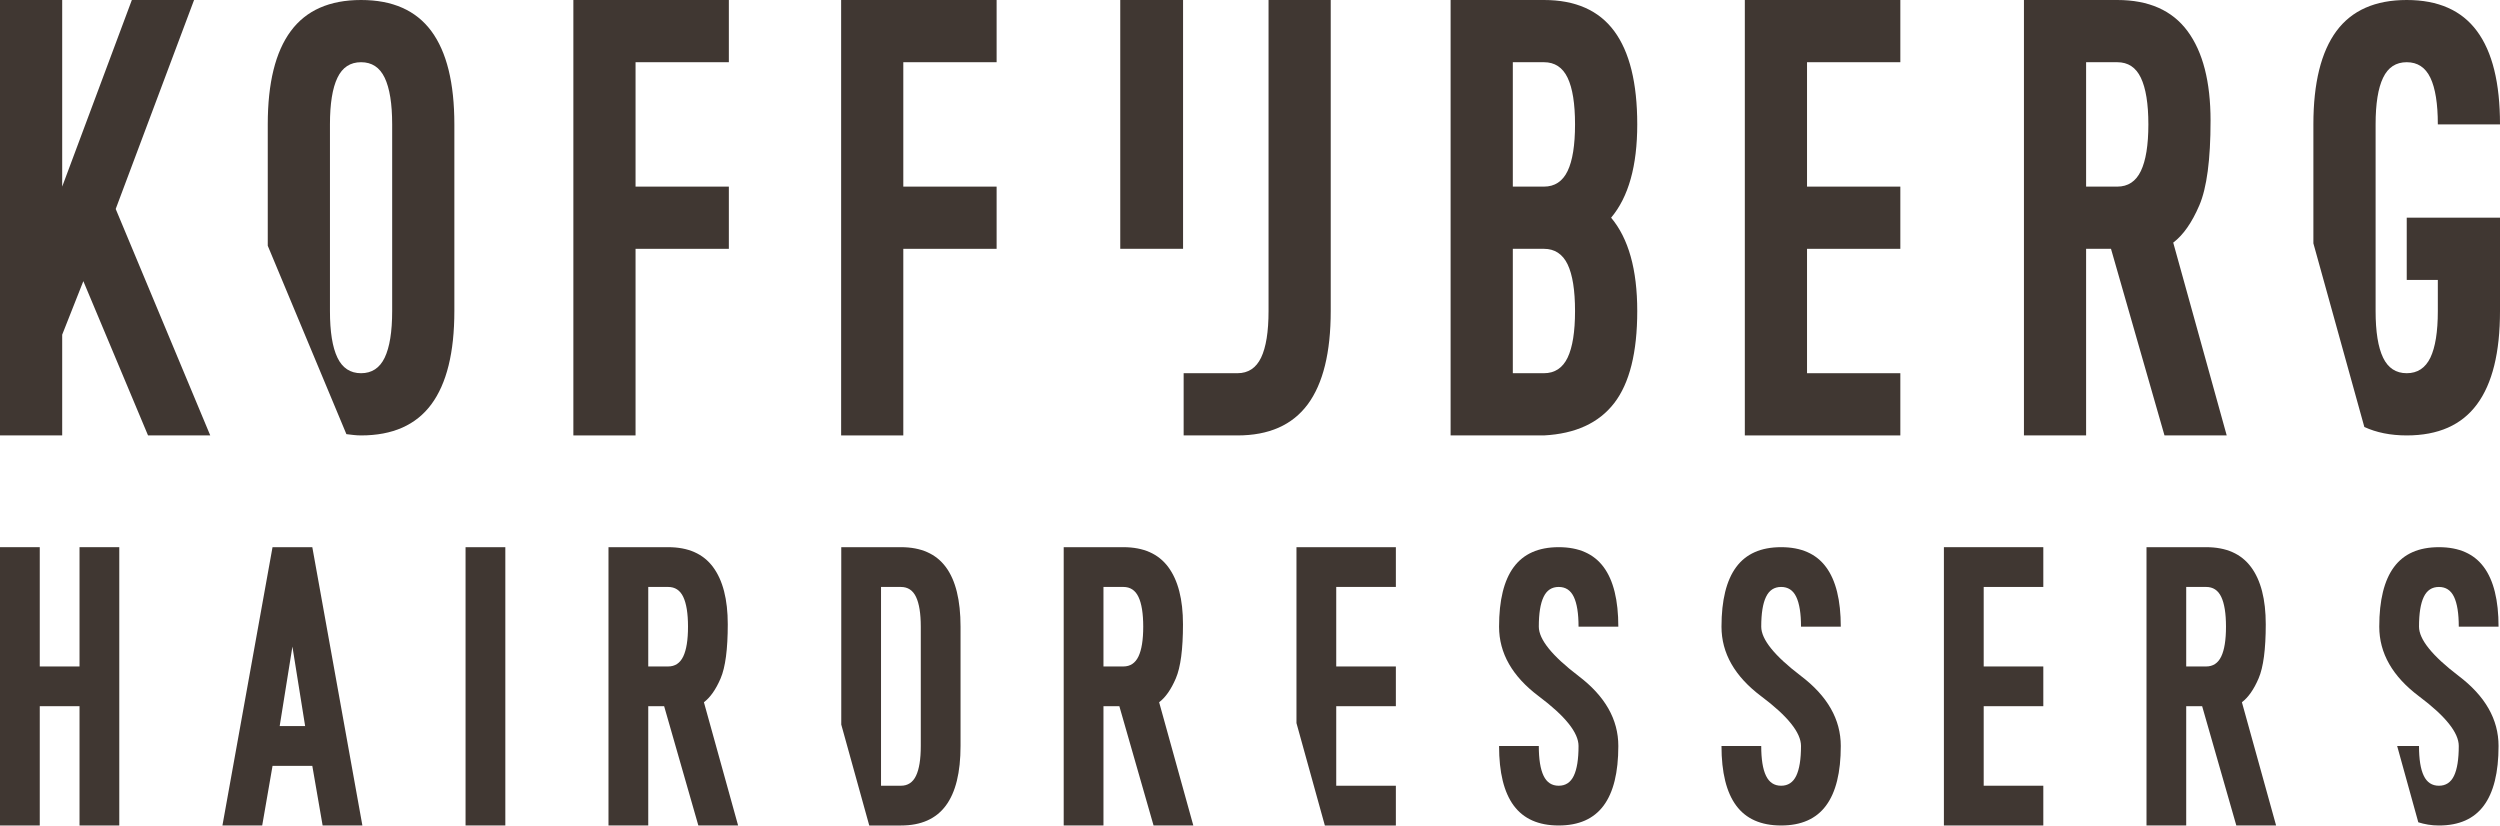
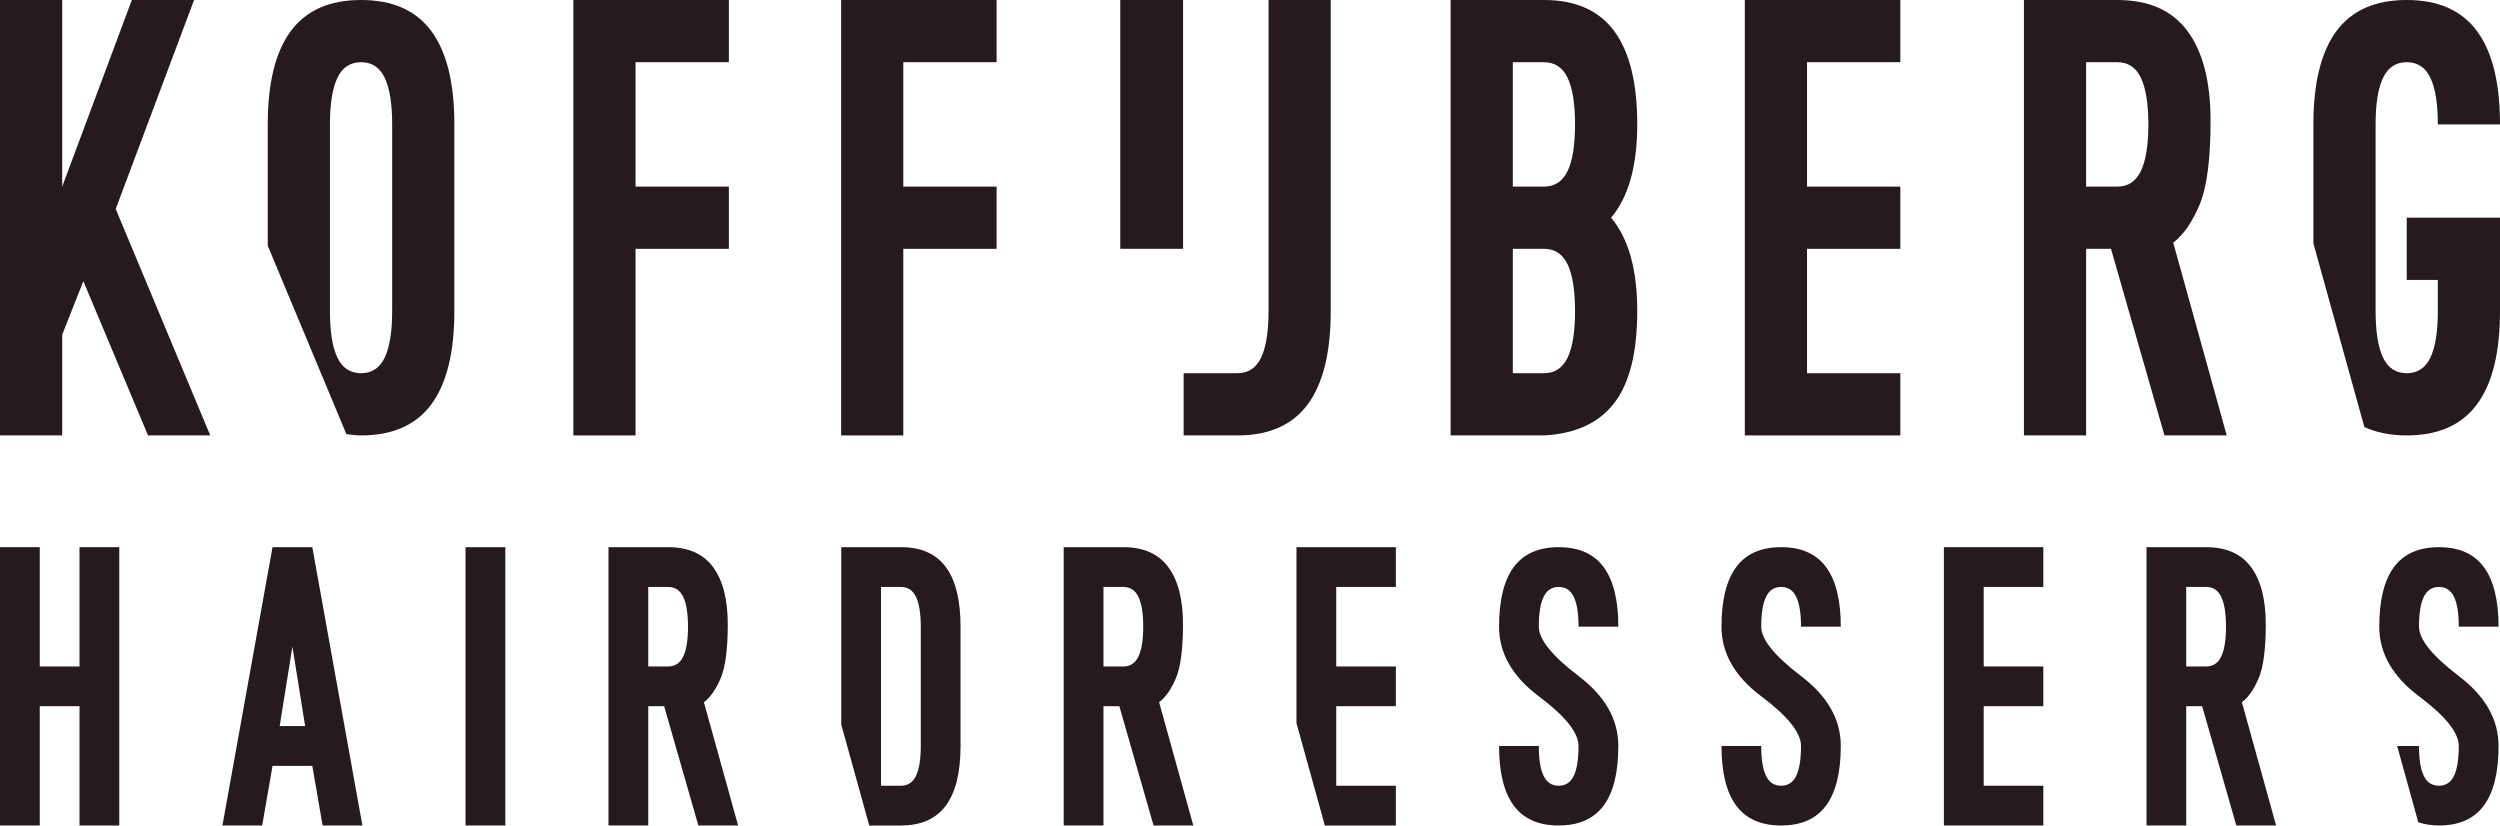
<svg xmlns="http://www.w3.org/2000/svg" version="1.1" id="Layer_1" width="476.27" height="157.263" viewBox="0 0 476.27 157.263" overflow="visible" enable-background="new 0 0 476.27 157.263" xml:space="preserve">
  <g>
-     <path id="path26" fill="#403732" d="M88.692,157.263v-53.022h7.577c0,17.677,0,35.347,0,53.022H88.692" />
-     <path id="path32" fill="#403732" d="M0,157.263v-53.022h7.574v22.727h7.575v-22.727h7.575v53.022h-7.575v-22.727H7.574v22.727H0" />
-     <path id="path34" fill="#403732" d="M53.282,138.326h4.849l-2.423-15.147L53.282,138.326z M42.375,157.263l9.544-53.022h7.578   l9.541,53.022h-7.575l-1.966-11.358H51.92l-1.97,11.358H42.375" />
-     <path id="path36" fill="#403732" d="M123.497,126.967h3.785c1.313,0,2.275-0.637,2.88-1.898c0.604-1.261,0.909-3.151,0.909-5.68   c0-2.521-0.305-4.419-0.909-5.68c-0.604-1.267-1.566-1.891-2.88-1.891h-3.785V126.967z M115.922,157.263v-53.022h11.36   c3.838,0,6.691,1.267,8.56,3.789c1.868,2.521,2.804,6.159,2.804,10.905c0,4.748-0.454,8.184-1.363,10.305s-1.971,3.63-3.181,4.543   l6.513,23.48h-7.574l-6.517-22.727h-3.027v22.727H115.922" />
-     <path id="path38" fill="#403732" d="M210.219,126.967h3.785c1.313,0,2.275-0.637,2.879-1.898c0.604-1.261,0.911-3.151,0.911-5.68   c0-2.521-0.307-4.419-0.911-5.68c-0.604-1.267-1.565-1.891-2.879-1.891h-3.785V126.967z M202.644,157.263v-53.022h11.36   c3.837,0,6.691,1.267,8.559,3.789c1.868,2.521,2.804,6.159,2.804,10.905c0,4.748-0.452,8.184-1.363,10.305   c-0.909,2.121-1.969,3.63-3.181,4.543l6.515,23.48h-7.575l-6.518-22.727h-3.026v22.727H202.644" />
-     <path id="path40" fill="#403732" d="M285.584,142.116h7.57c0,2.521,0.303,4.419,0.913,5.68c0.604,1.261,1.563,1.892,2.876,1.892   s2.271-0.631,2.875-1.892s0.906-3.158,0.906-5.68c0-2.528-2.521-5.687-7.57-9.469c-5.049-3.789-7.57-8.202-7.57-13.258   c0-5.05,0.934-8.839,2.797-11.359c1.871-2.522,4.721-3.789,8.563-3.789c3.835,0,6.686,1.267,8.557,3.789   c1.871,2.521,2.803,6.31,2.803,11.359h-7.578c0-2.521-0.303-4.419-0.906-5.68c-0.604-1.267-1.563-1.891-2.875-1.891   s-2.271,0.624-2.876,1.891c-0.61,1.261-0.913,3.159-0.913,5.68c0,2.423,2.529,5.555,7.57,9.397   c5.058,3.834,7.578,8.273,7.578,13.329c0,5.05-0.932,8.839-2.803,11.358c-1.871,2.523-4.722,3.789-8.557,3.789   c-3.842,0-6.691-1.266-8.563-3.789C286.518,150.955,285.584,147.166,285.584,142.116" />
-     <path id="path42" fill="#403732" d="M327.958,142.116h7.57c0,2.521,0.301,4.419,0.912,5.68c0.604,1.261,1.57,1.892,2.877,1.892   c1.313,0,2.277-0.631,2.881-1.892c0.605-1.261,0.908-3.158,0.908-5.68c0-2.528-2.521-5.687-7.578-9.469   c-5.043-3.789-7.57-8.202-7.57-13.258c0-5.05,0.939-8.839,2.803-11.359c1.865-2.522,4.715-3.789,8.557-3.789   c3.84,0,6.691,1.267,8.555,3.789c1.873,2.521,2.811,6.31,2.811,11.359h-7.576c0-2.521-0.303-4.419-0.908-5.68   c-0.604-1.267-1.568-1.891-2.881-1.891c-1.307,0-2.273,0.624-2.877,1.891c-0.611,1.261-0.912,3.159-0.912,5.68   c0,2.423,2.527,5.555,7.578,9.397c5.049,3.834,7.576,8.273,7.576,13.329c0,5.05-0.938,8.839-2.811,11.358   c-1.863,2.523-4.715,3.789-8.555,3.789c-3.842,0-6.691-1.266-8.557-3.789C328.897,150.955,327.958,147.166,327.958,142.116" />
-     <path id="path44" fill="#403732" d="M370.329,157.263v-53.022h18.938v7.578h-11.357v15.148h11.357v7.569h-11.357v15.15h11.357   v7.576H370.329" />
-     <path id="path46" fill="#403732" d="M416.491,126.967h3.797c1.311,0,2.271-0.637,2.875-1.898c0.604-1.261,0.906-3.151,0.906-5.68   c0-2.521-0.303-4.419-0.906-5.68c-0.604-1.267-1.564-1.891-2.875-1.891h-3.797V126.967z M408.926,157.263v-53.022h11.361   c3.834,0,6.684,1.267,8.555,3.789c1.871,2.521,2.803,6.159,2.803,10.905c0,4.748-0.451,8.184-1.365,10.305   c-0.906,2.121-1.971,3.63-3.178,4.543l6.514,23.48h-7.578l-6.512-22.727h-3.035v22.727H408.926" />
-     <path id="path50" fill="#403732" d="M175.417,142.116c0,2.521-0.307,4.419-0.911,5.68s-1.565,1.892-2.875,1.892h-3.789v-37.868   h3.789c1.31,0,2.271,0.624,2.875,1.891c0.604,1.261,0.911,3.159,0.911,5.68V142.116z M180.188,108.03   c-1.869-2.522-4.721-3.789-8.556-3.789h-11.364v33.796l5.332,19.227h6.032c3.835,0,6.687-1.266,8.556-3.789   c1.871-2.52,2.803-6.309,2.803-11.358v-22.727C182.991,114.339,182.059,110.55,180.188,108.03" />
-     <path id="path52" fill="#403732" d="M265.924,111.819v-7.578h-18.936v33.514l5.408,19.509h13.527v-7.576h-11.36v-15.15h11.36   v-7.569h-11.36v-15.148H265.924" />
-     <path id="path54" fill="#403732" d="M468.417,128.787c-5.049-3.843-7.576-6.975-7.576-9.397c0-2.521,0.301-4.419,0.912-5.68   c0.605-1.267,1.568-1.891,2.883-1.891c1.307,0,2.273,0.624,2.877,1.891c0.604,1.261,0.904,3.159,0.904,5.68h7.578   c0-5.05-0.939-8.839-2.809-11.359c-1.865-2.522-4.715-3.789-8.551-3.789c-3.848,0-6.697,1.267-8.563,3.789   c-1.865,2.521-2.803,6.31-2.803,11.359c0,5.056,2.527,9.469,7.57,13.258c5.055,3.782,7.576,6.94,7.576,9.469   c0,2.521-0.301,4.419-0.904,5.68s-1.57,1.892-2.877,1.892c-1.314,0-2.277-0.631-2.883-1.892c-0.611-1.261-0.912-3.158-0.912-5.68   h-4.162l4.029,14.538c1.184,0.367,2.457,0.609,3.928,0.609c3.836,0,6.686-1.266,8.551-3.789c1.869-2.52,2.809-6.309,2.809-11.358   C475.995,137.06,473.467,132.621,468.417,128.787" />
+     <path id="path26" fill="#241A1F" d="M88.692,157.263v-53.022h7.577c0,17.677,0,35.347,0,53.022H88.692" />
+     <path id="path32" fill="#241A1F" d="M0,157.263v-53.022h7.574v22.727h7.575v-22.727h7.575v53.022h-7.575v-22.727H7.574v22.727H0" />
+     <path id="path34" fill="#241A1F" d="M53.282,138.326h4.849l-2.423-15.147L53.282,138.326z M42.375,157.263l9.544-53.022h7.578   l9.541,53.022h-7.575l-1.966-11.358H51.92l-1.97,11.358H42.375" />
+     <path id="path36" fill="#241A1F" d="M123.497,126.967h3.785c1.313,0,2.275-0.637,2.88-1.898c0.604-1.261,0.909-3.151,0.909-5.68   c0-2.521-0.305-4.419-0.909-5.68c-0.604-1.267-1.566-1.891-2.88-1.891h-3.785V126.967z M115.922,157.263v-53.022h11.36   c3.838,0,6.691,1.267,8.56,3.789c1.868,2.521,2.804,6.159,2.804,10.905c0,4.748-0.454,8.184-1.363,10.305s-1.971,3.63-3.181,4.543   l6.513,23.48h-7.574l-6.517-22.727h-3.027v22.727H115.922" />
+     <path id="path38" fill="#241A1F" d="M210.219,126.967h3.785c1.313,0,2.275-0.637,2.879-1.898c0.604-1.261,0.911-3.151,0.911-5.68   c0-2.521-0.307-4.419-0.911-5.68c-0.604-1.267-1.565-1.891-2.879-1.891h-3.785V126.967z M202.644,157.263v-53.022h11.36   c3.837,0,6.691,1.267,8.559,3.789c1.868,2.521,2.804,6.159,2.804,10.905c0,4.748-0.452,8.184-1.363,10.305   c-0.909,2.121-1.969,3.63-3.181,4.543l6.515,23.48h-7.575l-6.518-22.727h-3.026v22.727H202.644" />
+     <path id="path40" fill="#241A1F" d="M285.584,142.116h7.57c0,2.521,0.303,4.419,0.913,5.68c0.604,1.261,1.563,1.892,2.876,1.892   s2.271-0.631,2.875-1.892s0.906-3.158,0.906-5.68c0-2.528-2.521-5.687-7.57-9.469c-5.049-3.789-7.57-8.202-7.57-13.258   c0-5.05,0.934-8.839,2.797-11.359c1.871-2.522,4.721-3.789,8.563-3.789c3.835,0,6.686,1.267,8.557,3.789   c1.871,2.521,2.803,6.31,2.803,11.359h-7.578c0-2.521-0.303-4.419-0.906-5.68c-0.604-1.267-1.563-1.891-2.875-1.891   s-2.271,0.624-2.876,1.891c-0.61,1.261-0.913,3.159-0.913,5.68c0,2.423,2.529,5.555,7.57,9.397   c5.058,3.834,7.578,8.273,7.578,13.329c0,5.05-0.932,8.839-2.803,11.358c-1.871,2.523-4.722,3.789-8.557,3.789   c-3.842,0-6.691-1.266-8.563-3.789C286.518,150.955,285.584,147.166,285.584,142.116" />
+     <path id="path42" fill="#241A1F" d="M327.958,142.116h7.57c0,2.521,0.301,4.419,0.912,5.68c0.604,1.261,1.57,1.892,2.877,1.892   c1.313,0,2.277-0.631,2.881-1.892c0.605-1.261,0.908-3.158,0.908-5.68c0-2.528-2.521-5.687-7.578-9.469   c-5.043-3.789-7.57-8.202-7.57-13.258c0-5.05,0.939-8.839,2.803-11.359c1.865-2.522,4.715-3.789,8.557-3.789   c3.84,0,6.691,1.267,8.555,3.789c1.873,2.521,2.811,6.31,2.811,11.359h-7.576c0-2.521-0.303-4.419-0.908-5.68   c-0.604-1.267-1.568-1.891-2.881-1.891c-1.307,0-2.273,0.624-2.877,1.891c-0.611,1.261-0.912,3.159-0.912,5.68   c0,2.423,2.527,5.555,7.578,9.397c5.049,3.834,7.576,8.273,7.576,13.329c0,5.05-0.938,8.839-2.811,11.358   c-1.863,2.523-4.715,3.789-8.555,3.789c-3.842,0-6.691-1.266-8.557-3.789C328.897,150.955,327.958,147.166,327.958,142.116" />
+     <path id="path44" fill="#241A1F" d="M370.329,157.263v-53.022h18.938v7.578h-11.357v15.148h11.357v7.569h-11.357v15.15h11.357   v7.576H370.329" />
+     <path id="path46" fill="#241A1F" d="M416.491,126.967h3.797c1.311,0,2.271-0.637,2.875-1.898c0.604-1.261,0.906-3.151,0.906-5.68   c0-2.521-0.303-4.419-0.906-5.68c-0.604-1.267-1.564-1.891-2.875-1.891h-3.797V126.967z M408.926,157.263v-53.022h11.361   c3.834,0,6.684,1.267,8.555,3.789c1.871,2.521,2.803,6.159,2.803,10.905c0,4.748-0.451,8.184-1.365,10.305   c-0.906,2.121-1.971,3.63-3.178,4.543l6.514,23.48h-7.578l-6.512-22.727h-3.035v22.727H408.926" />
+     <path id="path50" fill="#241A1F" d="M175.417,142.116c0,2.521-0.307,4.419-0.911,5.68s-1.565,1.892-2.875,1.892h-3.789v-37.868   h3.789c1.31,0,2.271,0.624,2.875,1.891c0.604,1.261,0.911,3.159,0.911,5.68V142.116z M180.188,108.03   c-1.869-2.522-4.721-3.789-8.556-3.789h-11.364v33.796l5.332,19.227h6.032c3.835,0,6.687-1.266,8.556-3.789   c1.871-2.52,2.803-6.309,2.803-11.358v-22.727C182.991,114.339,182.059,110.55,180.188,108.03" />
+     <path id="path52" fill="#241A1F" d="M265.924,111.819v-7.578h-18.936v33.514l5.408,19.509h13.527v-7.576h-11.36v-15.15h11.36   v-7.569h-11.36v-15.148H265.924" />
+     <path id="path54" fill="#241A1F" d="M468.417,128.787c-5.049-3.843-7.576-6.975-7.576-9.397c0-2.521,0.301-4.419,0.912-5.68   c0.605-1.267,1.568-1.891,2.883-1.891c1.307,0,2.273,0.624,2.877,1.891c0.604,1.261,0.904,3.159,0.904,5.68h7.578   c0-5.05-0.939-8.839-2.809-11.359c-1.865-2.522-4.715-3.789-8.551-3.789c-3.848,0-6.697,1.267-8.563,3.789   c-1.865,2.521-2.803,6.31-2.803,11.359c0,5.056,2.527,9.469,7.57,13.258c5.055,3.782,7.576,6.94,7.576,9.469   c0,2.521-0.301,4.419-0.904,5.68s-1.57,1.892-2.877,1.892c-1.314,0-2.277-0.631-2.883-1.892c-0.611-1.261-0.912-3.158-0.912-5.68   h-4.162l4.029,14.538c1.184,0.367,2.457,0.609,3.928,0.609c3.836,0,6.686-1.266,8.551-3.789c1.869-2.52,2.809-6.309,2.809-11.358   C475.995,137.06,473.467,132.621,468.417,128.787" />
  </g>
  <g>
-     <path id="path14" fill="#403732" d="M74.711,59.255c0,3.947-0.479,6.908-1.425,8.884c-0.945,1.97-2.45,2.961-4.5,2.961   c-2.052,0-3.557-0.991-4.502-2.961c-0.953-1.977-1.425-4.938-1.425-8.884V23.697c0-3.945,0.472-6.907,1.425-8.884   c0.945-1.982,2.45-2.961,4.502-2.961c2.051,0,3.555,0.979,4.5,2.961c0.946,1.978,1.425,4.939,1.425,8.884 M82.174,5.924   C79.252,1.976,74.787,0,68.786,0c-6.009,0-10.467,1.976-13.389,5.924c-2.926,3.952-4.387,9.875-4.387,17.773v23.12l14.981,35.892   c0.909,0.105,1.796,0.243,2.794,0.243c6.001,0,10.466-1.977,13.388-5.923c2.922-3.953,4.386-9.876,4.386-17.775V23.697   C86.561,15.798,85.096,9.876,82.174,5.924" />
-     <path id="path16" fill="#403732" d="M0,82.953V0h11.849v35.551L25.119,0h11.852L22.042,39.811l18.012,43.142H28.202L15.877,53.561   l-4.028,10.198v19.193H0" />
-     <path id="path18" fill="#403732" d="M109.231,82.953V0h29.621v11.852h-17.775v23.699h17.775v11.852h-17.775v35.55H109.231" />
-     <path id="path20" fill="#403732" d="M160.243,82.953V0h29.62v11.852h-17.776v23.699h17.776v11.852h-17.776v35.55H160.243" />
-     <path id="path22" fill="#403732" d="M288.204,71.1h5.93c2.049,0,3.559-0.991,4.506-2.961c0.945-1.977,1.417-4.938,1.417-8.884   c0-3.953-0.472-6.922-1.417-8.897c-0.947-1.963-2.457-2.956-4.506-2.956h-5.93V71.1z M288.204,35.551h5.93   c2.049,0,3.559-0.993,4.506-2.969c0.945-1.964,1.417-4.931,1.417-8.885c0-3.945-0.472-6.907-1.417-8.884   c-0.947-1.982-2.457-2.961-4.506-2.961h-5.93V35.551z M276.352,82.953V0h17.781c6.002,0,10.467,1.976,13.389,5.924   c2.922,3.952,4.387,9.875,4.387,17.773c0,7.907-1.66,13.83-4.979,17.775c3.318,3.953,4.979,9.876,4.979,17.782   c0,7.898-1.465,13.744-4.387,17.538c-2.922,3.789-7.387,5.845-13.389,6.16H276.352" />
-     <path id="path24" fill="#403732" d="M332.403,82.953V0h29.627v11.852h-17.777v23.699h17.777v11.852h-17.777V71.1h17.777v11.853   H332.403" />
-     <path id="path28" fill="#403732" d="M213.417,47.402V0h11.966c0,27.651,0,19.752,0,47.402H213.417" />
-     <path id="path30" fill="#403732" d="M397.42,35.551h5.932c2.057,0,3.553-0.993,4.498-2.969c0.945-1.964,1.432-4.931,1.432-8.885   c0-3.945-0.486-6.907-1.432-8.884c-0.945-1.982-2.441-2.961-4.498-2.961h-5.932V35.551z M385.577,82.953V0h17.775   c6.002,0,10.467,1.976,13.389,5.924c2.922,3.952,4.387,9.639,4.387,17.064c0,7.428-0.711,12.798-2.135,16.121   c-1.418,3.317-3.08,5.68-4.977,7.111l10.191,36.732h-11.854l-10.191-35.55h-4.742v35.55H385.577" />
-     <path id="path48" fill="#403732" d="M458.502,53.325h5.924v5.93c0,3.947-0.475,6.908-1.42,8.884   c-0.951,1.97-2.455,2.961-4.504,2.961c-2.057,0-3.559-0.991-4.506-2.961c-0.951-1.977-1.424-4.938-1.424-8.884V23.697   c0-3.945,0.473-6.907,1.424-8.884c0.947-1.982,2.449-2.961,4.506-2.961c2.049,0,3.553,0.979,4.504,2.961   c0.945,1.978,1.42,4.939,1.42,8.884h11.844c0-7.899-1.457-13.821-4.387-17.773C468.969,1.976,464.504,0,458.502,0   c-6.01,0-10.469,1.976-13.396,5.924c-2.914,3.952-4.387,9.875-4.387,17.773v22.661l9.707,34.985   c2.285,1.051,4.963,1.609,8.076,1.609c6.002,0,10.467-1.977,13.381-5.923c2.93-3.953,4.387-9.876,4.387-17.775V41.473h-17.768   V53.325" />
-     <path id="path56" fill="#403732" d="M241.668,0v59.255c0,3.947-0.477,6.908-1.422,8.884c-0.949,1.97-2.449,2.961-4.504,2.961   h-10.248v11.853h10.248c6.002,0,10.465-1.977,13.393-5.923c2.921-3.953,4.379-9.876,4.379-17.775c0,0,0-37.626,0-59.255H241.668" />
+     <path id="path14" fill="#241A1F" d="M74.711,59.255c0,3.947-0.479,6.908-1.425,8.884c-0.945,1.97-2.45,2.961-4.5,2.961   c-2.052,0-3.557-0.991-4.502-2.961c-0.953-1.977-1.425-4.938-1.425-8.884V23.697c0-3.945,0.472-6.907,1.425-8.884   c0.945-1.982,2.45-2.961,4.502-2.961c2.051,0,3.555,0.979,4.5,2.961c0.946,1.978,1.425,4.939,1.425,8.884 M82.174,5.924   C79.252,1.976,74.787,0,68.786,0c-6.009,0-10.467,1.976-13.389,5.924c-2.926,3.952-4.387,9.875-4.387,17.773v23.12l14.981,35.892   c0.909,0.105,1.796,0.243,2.794,0.243c6.001,0,10.466-1.977,13.388-5.923c2.922-3.953,4.386-9.876,4.386-17.775V23.697   C86.561,15.798,85.096,9.876,82.174,5.924" />
+     <path id="path16" fill="#241A1F" d="M0,82.953V0h11.849v35.551L25.119,0h11.852L22.042,39.811l18.012,43.142H28.202L15.877,53.561   l-4.028,10.198v19.193H0" />
+     <path id="path18" fill="#241A1F" d="M109.231,82.953V0h29.621v11.852h-17.775v23.699h17.775v11.852h-17.775v35.55H109.231" />
+     <path id="path20" fill="#241A1F" d="M160.243,82.953V0h29.62v11.852h-17.776v23.699h17.776v11.852h-17.776v35.55H160.243" />
+     <path id="path22" fill="#241A1F" d="M288.204,71.1h5.93c2.049,0,3.559-0.991,4.506-2.961c0.945-1.977,1.417-4.938,1.417-8.884   c0-3.953-0.472-6.922-1.417-8.897c-0.947-1.963-2.457-2.956-4.506-2.956h-5.93V71.1z M288.204,35.551h5.93   c2.049,0,3.559-0.993,4.506-2.969c0.945-1.964,1.417-4.931,1.417-8.885c0-3.945-0.472-6.907-1.417-8.884   c-0.947-1.982-2.457-2.961-4.506-2.961h-5.93V35.551z M276.352,82.953V0h17.781c6.002,0,10.467,1.976,13.389,5.924   c2.922,3.952,4.387,9.875,4.387,17.773c0,7.907-1.66,13.83-4.979,17.775c3.318,3.953,4.979,9.876,4.979,17.782   c0,7.898-1.465,13.744-4.387,17.538c-2.922,3.789-7.387,5.845-13.389,6.16H276.352" />
+     <path id="path24" fill="#241A1F" d="M332.403,82.953V0h29.627v11.852h-17.777v23.699h17.777v11.852h-17.777V71.1h17.777v11.853   H332.403" />
+     <path id="path28" fill="#241A1F" d="M213.417,47.402V0h11.966c0,27.651,0,19.752,0,47.402H213.417" />
+     <path id="path30" fill="#241A1F" d="M397.42,35.551h5.932c2.057,0,3.553-0.993,4.498-2.969c0.945-1.964,1.432-4.931,1.432-8.885   c0-3.945-0.486-6.907-1.432-8.884c-0.945-1.982-2.441-2.961-4.498-2.961h-5.932V35.551z M385.577,82.953V0h17.775   c6.002,0,10.467,1.976,13.389,5.924c2.922,3.952,4.387,9.639,4.387,17.064c0,7.428-0.711,12.798-2.135,16.121   c-1.418,3.317-3.08,5.68-4.977,7.111l10.191,36.732h-11.854l-10.191-35.55h-4.742v35.55H385.577" />
+     <path id="path48" fill="#241A1F" d="M458.502,53.325h5.924v5.93c0,3.947-0.475,6.908-1.42,8.884   c-0.951,1.97-2.455,2.961-4.504,2.961c-2.057,0-3.559-0.991-4.506-2.961c-0.951-1.977-1.424-4.938-1.424-8.884V23.697   c0-3.945,0.473-6.907,1.424-8.884c0.947-1.982,2.449-2.961,4.506-2.961c2.049,0,3.553,0.979,4.504,2.961   c0.945,1.978,1.42,4.939,1.42,8.884h11.844c0-7.899-1.457-13.821-4.387-17.773C468.969,1.976,464.504,0,458.502,0   c-6.01,0-10.469,1.976-13.396,5.924c-2.914,3.952-4.387,9.875-4.387,17.773v22.661l9.707,34.985   c2.285,1.051,4.963,1.609,8.076,1.609c6.002,0,10.467-1.977,13.381-5.923c2.93-3.953,4.387-9.876,4.387-17.775V41.473h-17.768   V53.325" />
+     <path id="path56" fill="#241A1F" d="M241.668,0v59.255c0,3.947-0.477,6.908-1.422,8.884c-0.949,1.97-2.449,2.961-4.504,2.961   h-10.248v11.853h10.248c6.002,0,10.465-1.977,13.393-5.923c2.921-3.953,4.379-9.876,4.379-17.775c0,0,0-37.626,0-59.255H241.668" />
  </g>
</svg>
